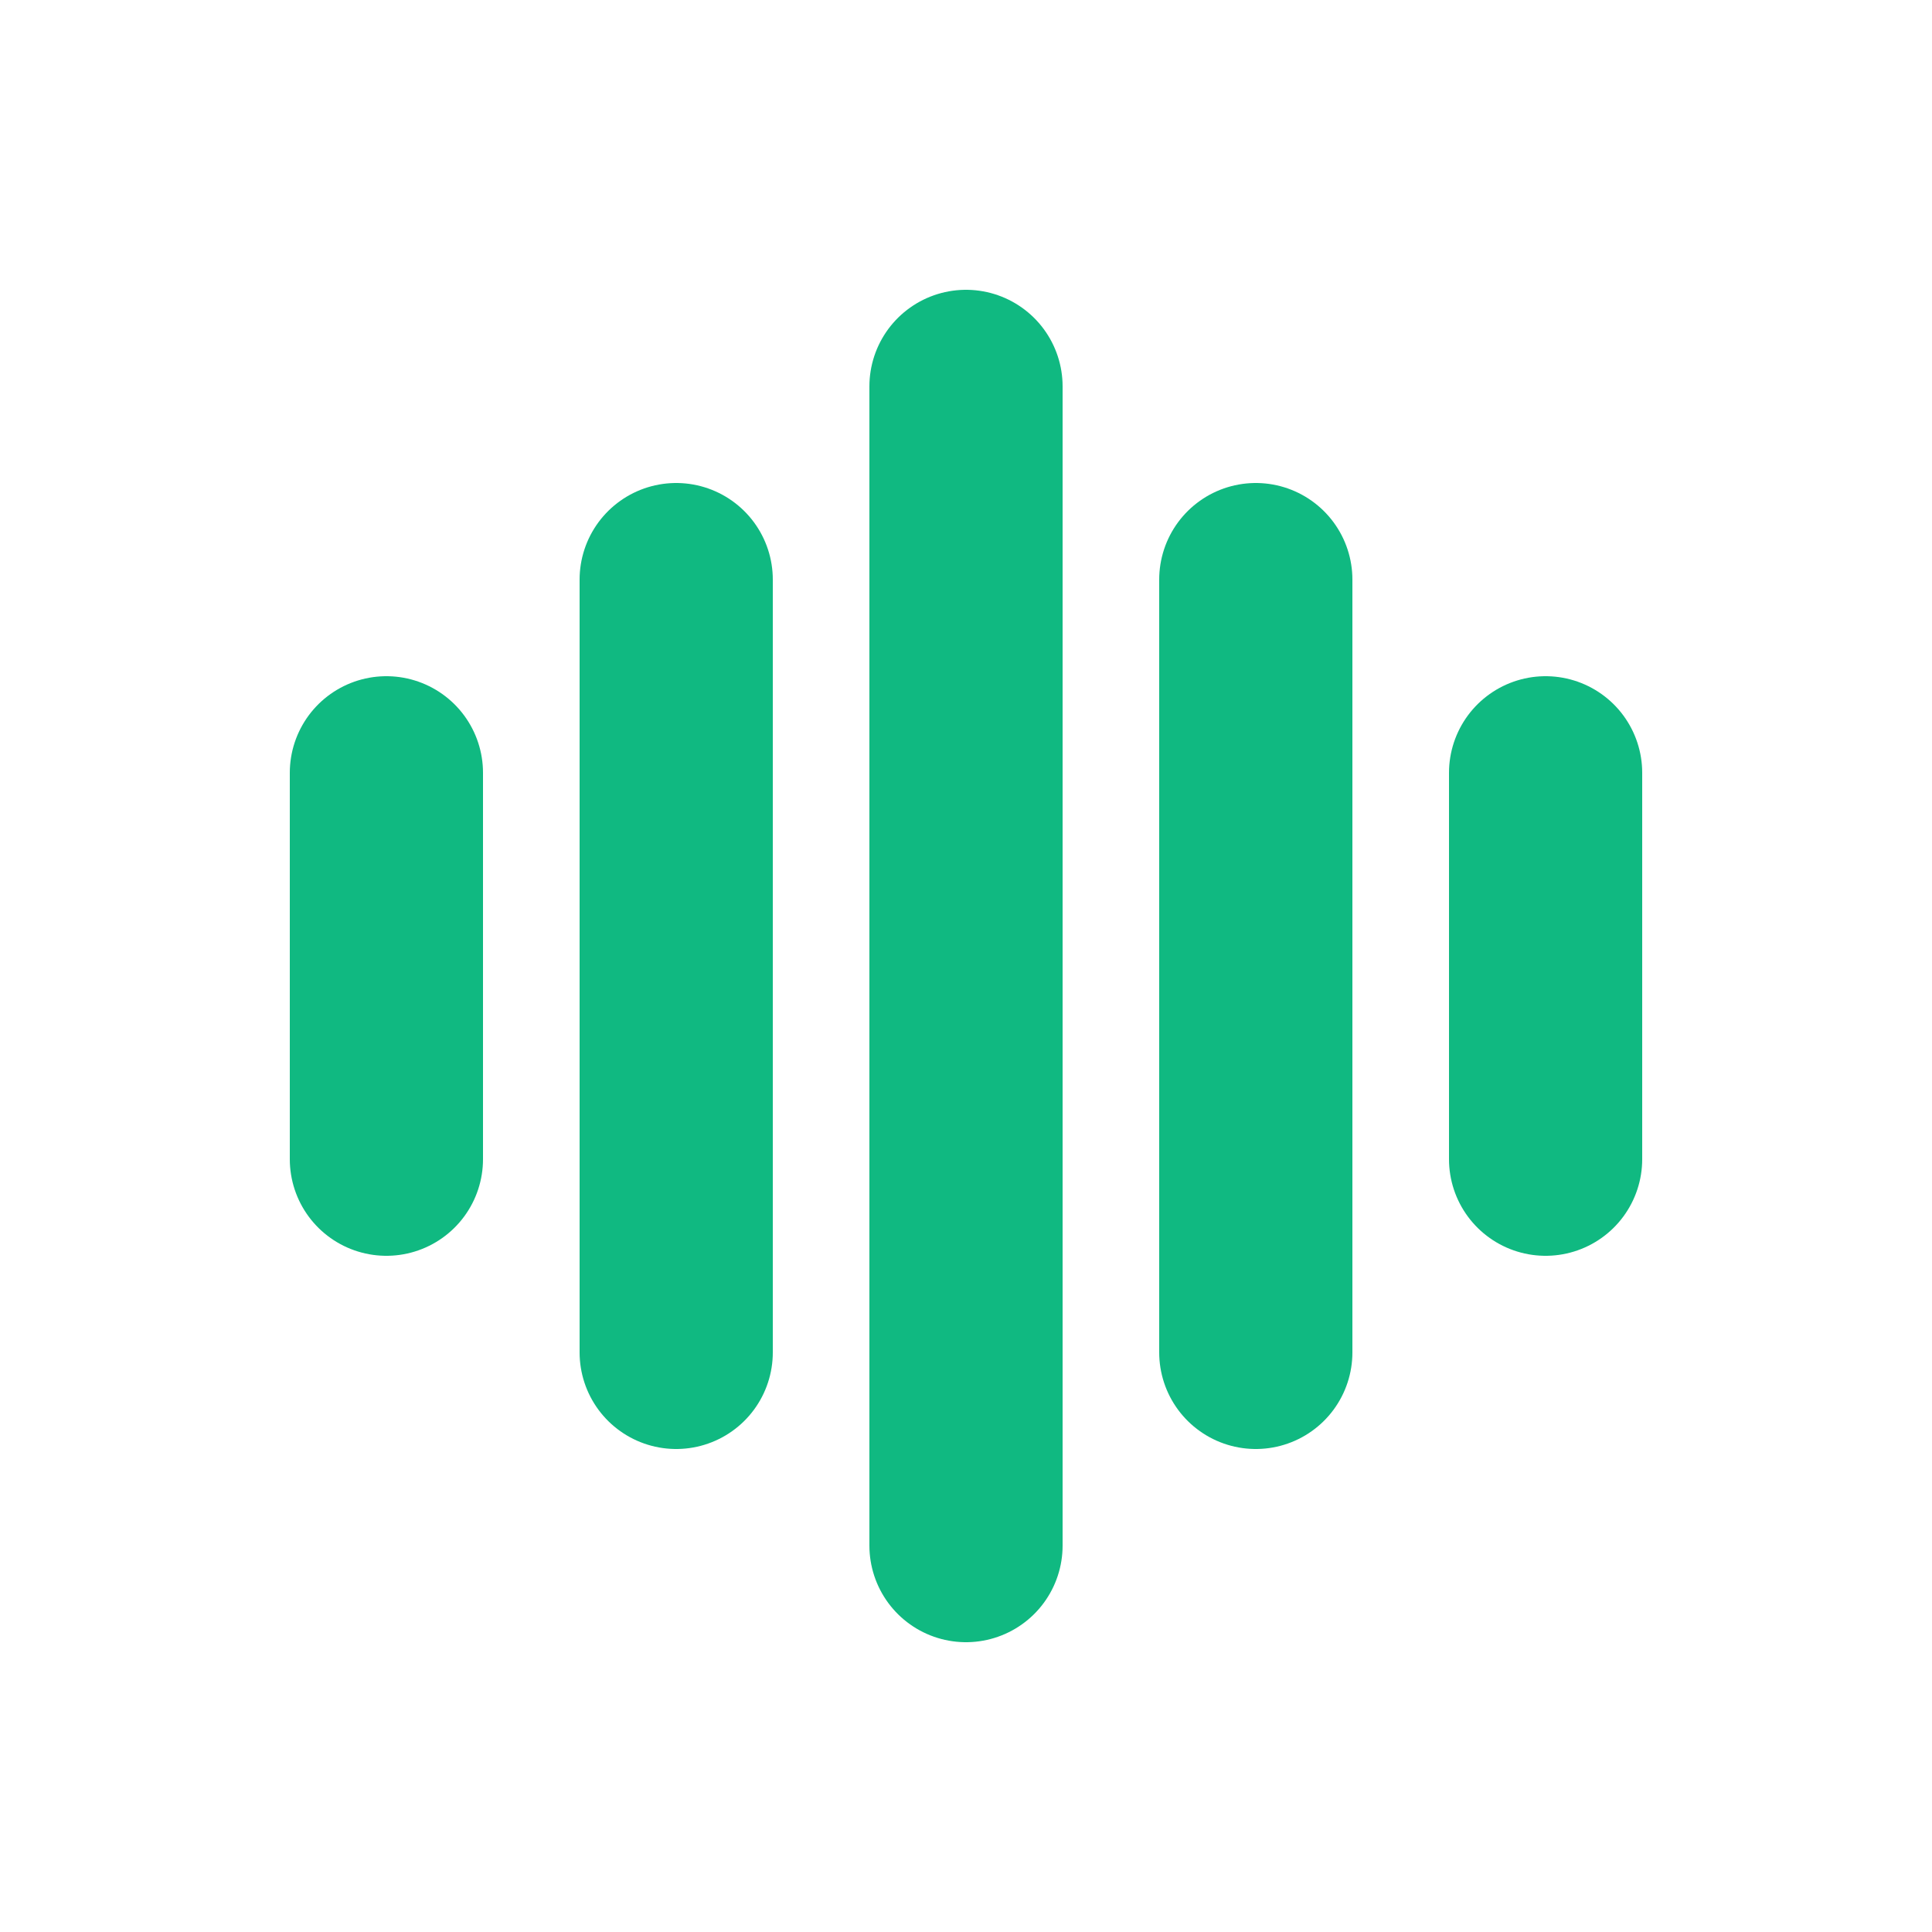
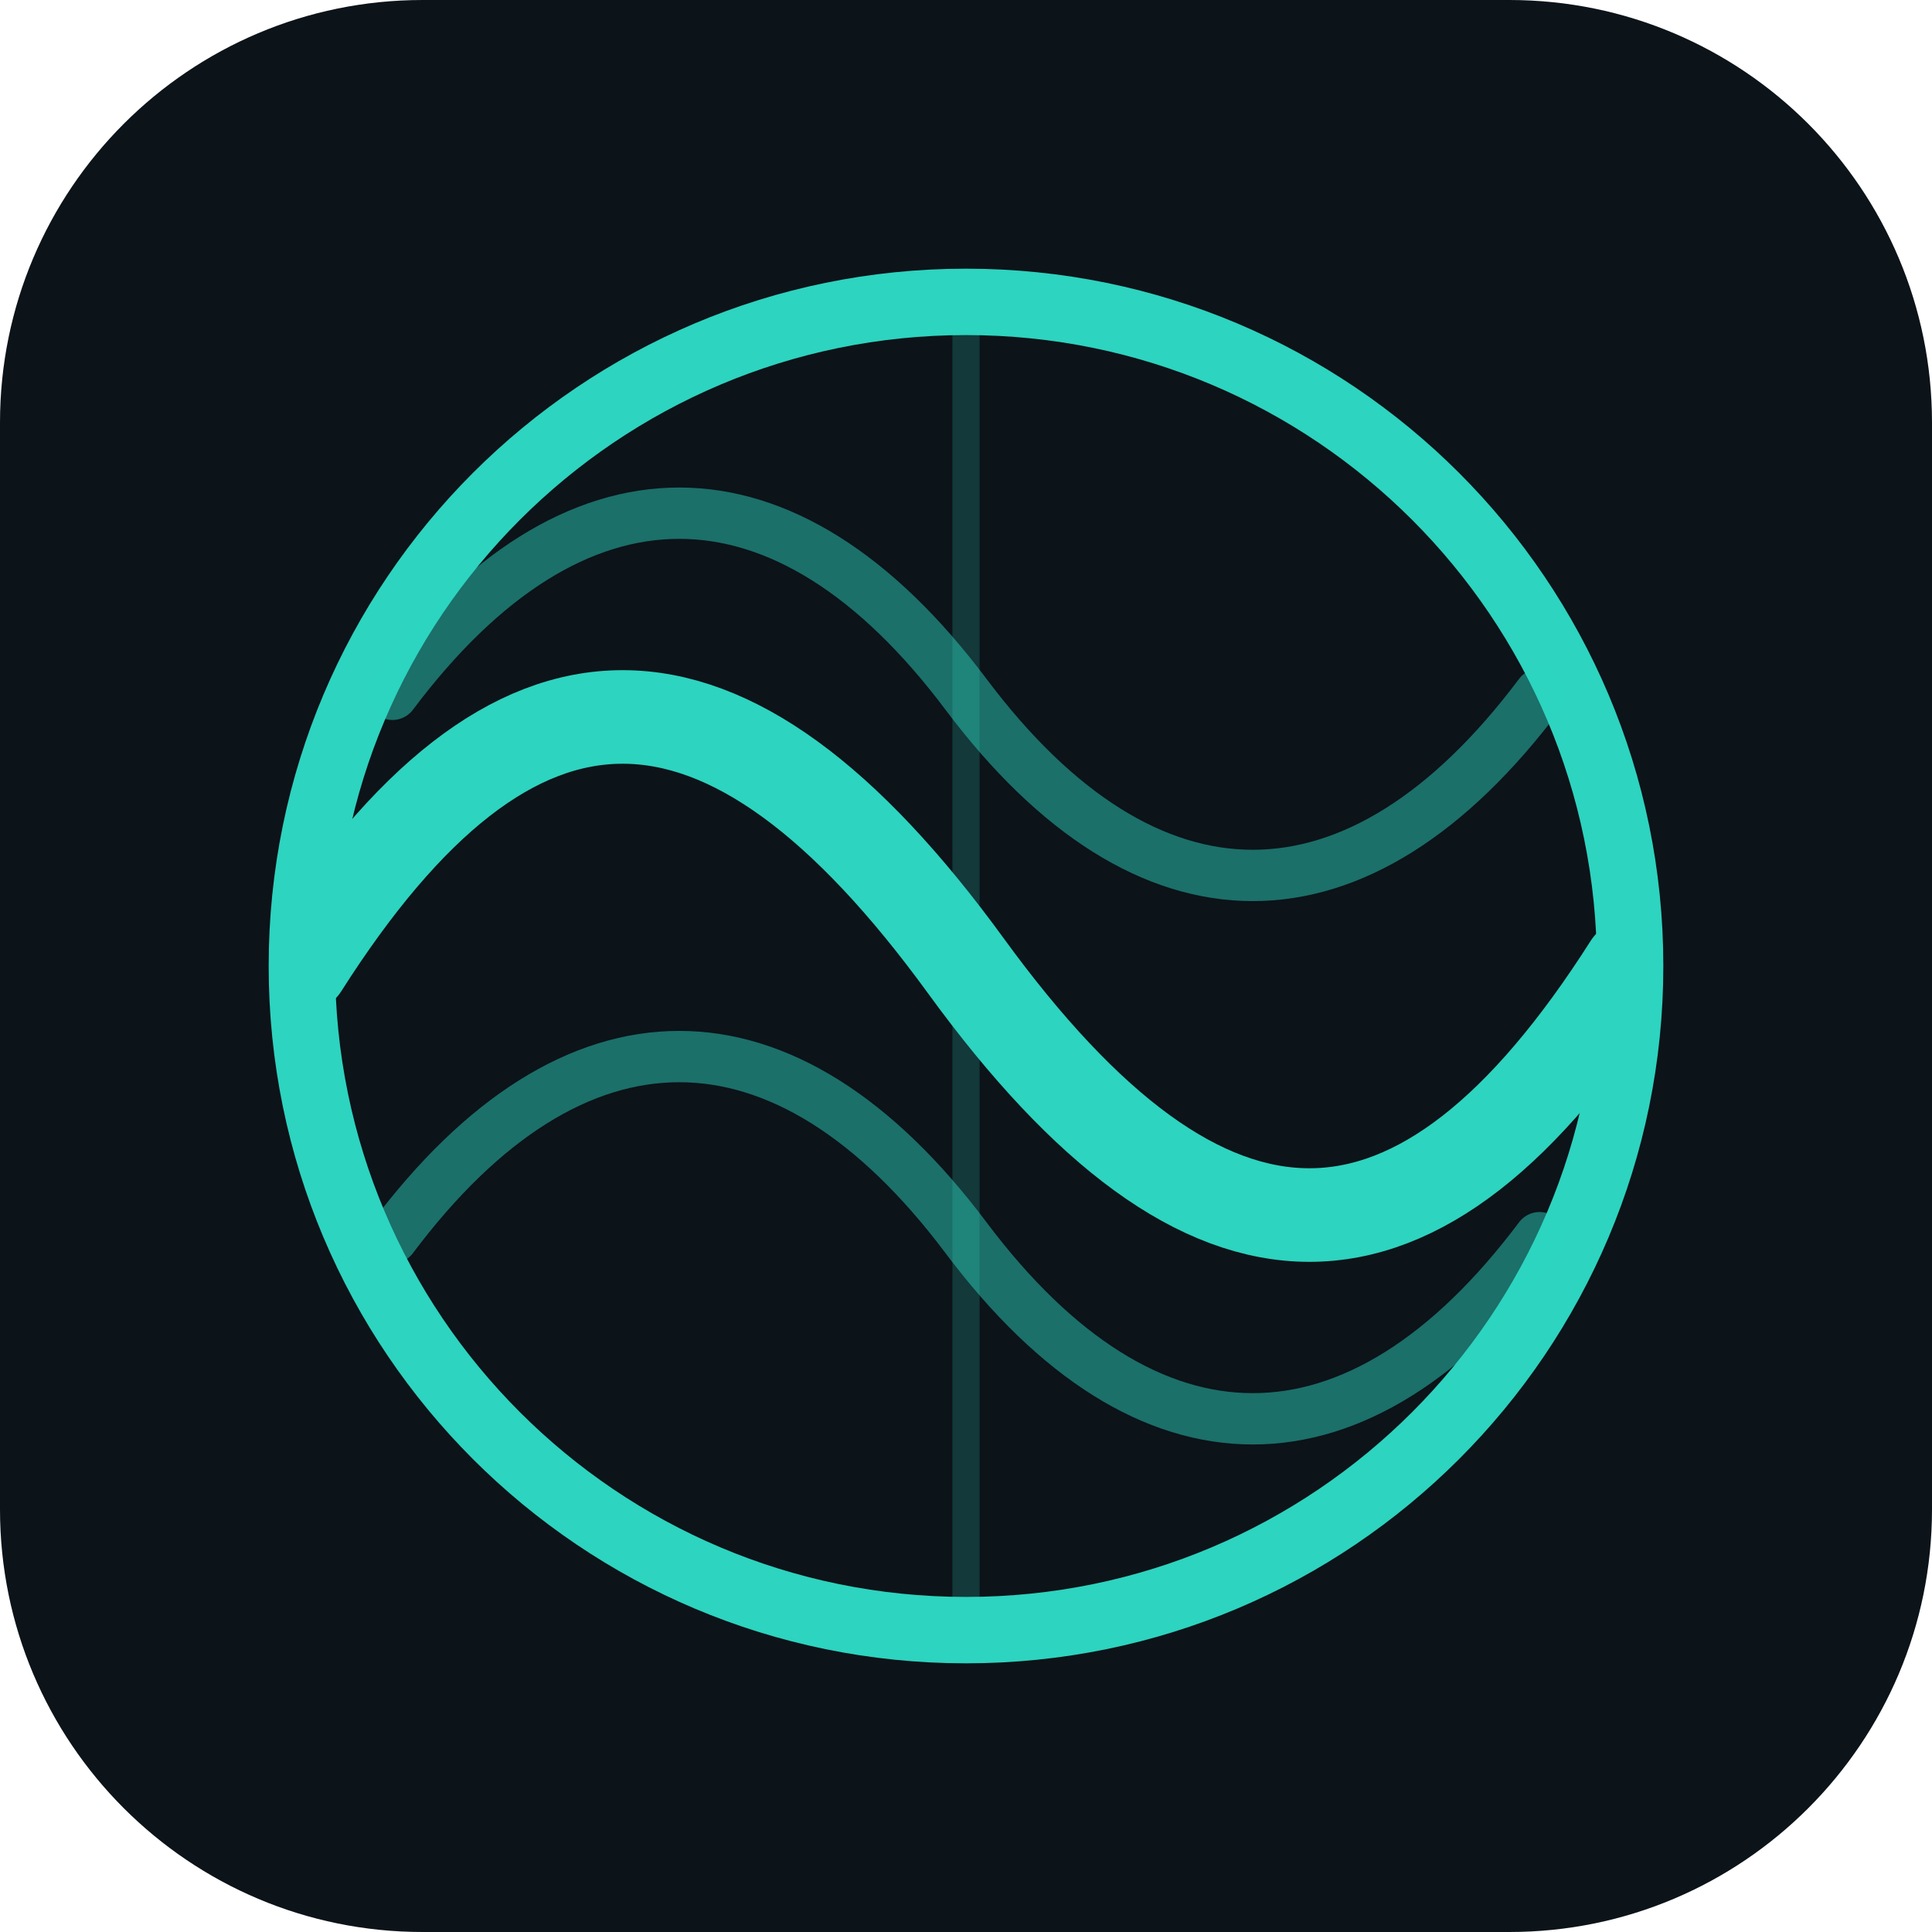
- <svg xmlns="http://www.w3.org/2000/svg" width="40" height="40" viewBox="0 0 40 40" fill="none">
-   <path d="M20 8V32M14 12V28M26 12V28M8 16V24M32 16V24" stroke="#10B981" stroke-width="4" stroke-linecap="round" />
+ <svg xmlns="http://www.w3.org/2000/svg" viewBox="0 0 32 32" fill="none">
+   <rect width="32" height="32" rx="7" fill="#0C1319" />
+   <defs>
+     <clipPath id="fc">
+       <circle cx="16" cy="16" r="11" />
+     </clipPath>
+   </defs>
+   <circle cx="16" cy="16" r="11" stroke="#2DD4BF" stroke-width="1.1" />
+   <line x1="16" y1="5" x2="16" y2="27" stroke="#2DD4BF" stroke-width="0.45" stroke-opacity=".2" clip-path="url(#fc)" />
+   <path d="M6.5 11.5 C9.5 7.5 13 7.5 16 11.5 C19 15.5 22.5 15.5 25.5 11.5" stroke="#2DD4BF" stroke-width="0.85" stroke-linecap="round" stroke-opacity=".48" clip-path="url(#fc)" />
+   <path d="M5 16 C8.5 10.5 12 10.5 16 16 C20 21.5 23.5 21.5 27 16" stroke="#2DD4BF" stroke-width="1.55" stroke-linecap="round" clip-path="url(#fc)" />
+   <path d="M6.5 20.5 C9.5 16.5 13 16.5 16 20.5 C19 24.5 22.5 24.5 25.5 20.5" stroke="#2DD4BF" stroke-width="0.85" stroke-linecap="round" stroke-opacity=".48" clip-path="url(#fc)" />
</svg>
